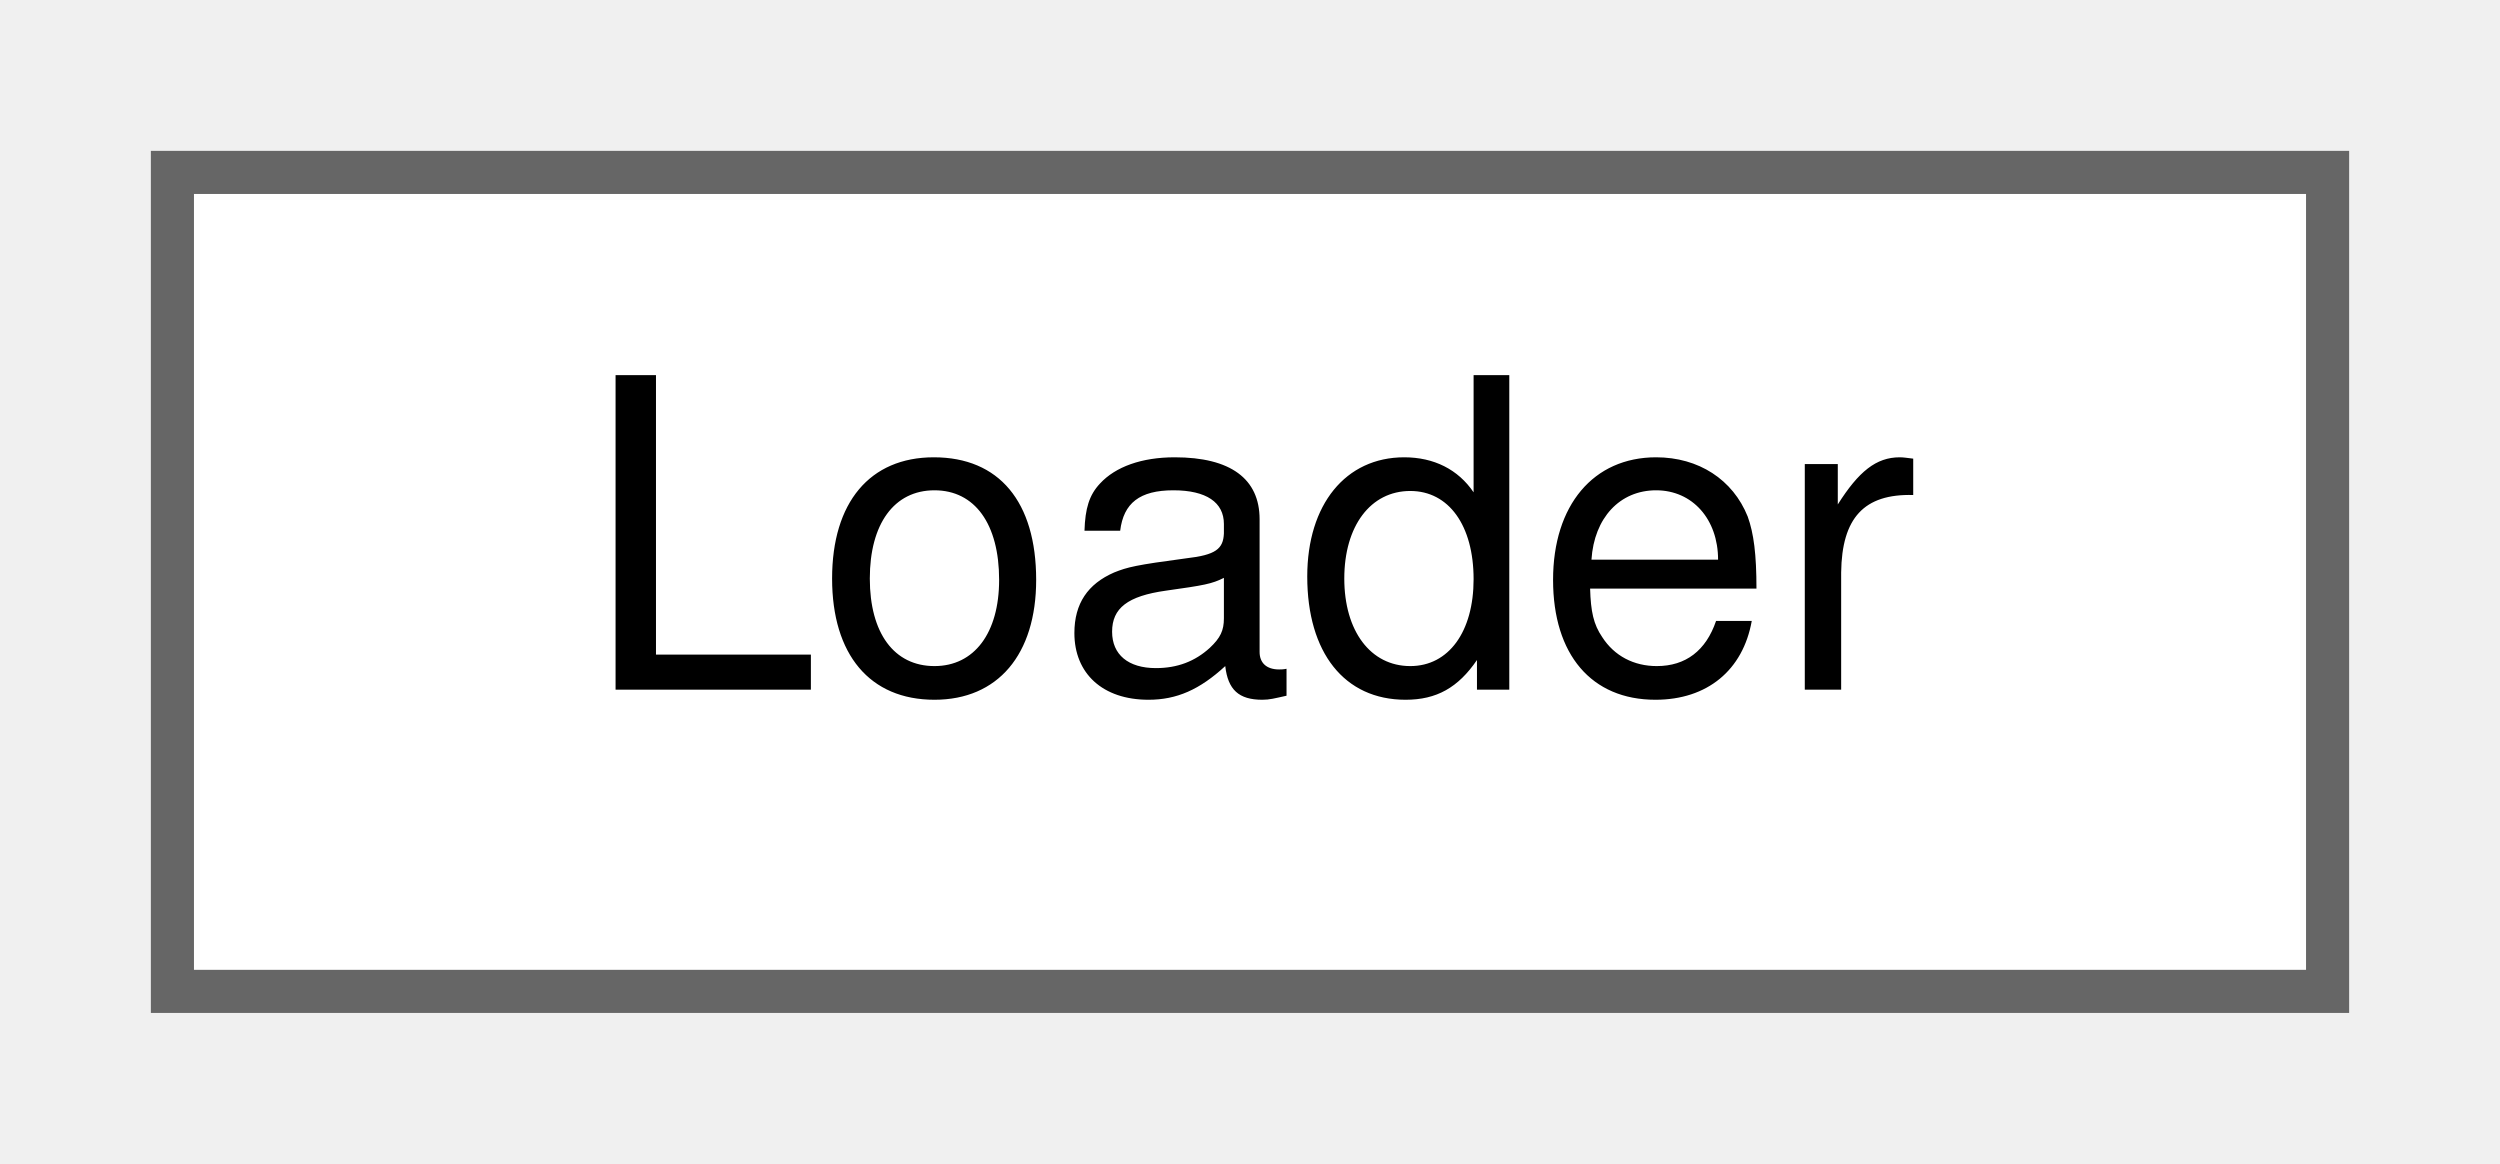
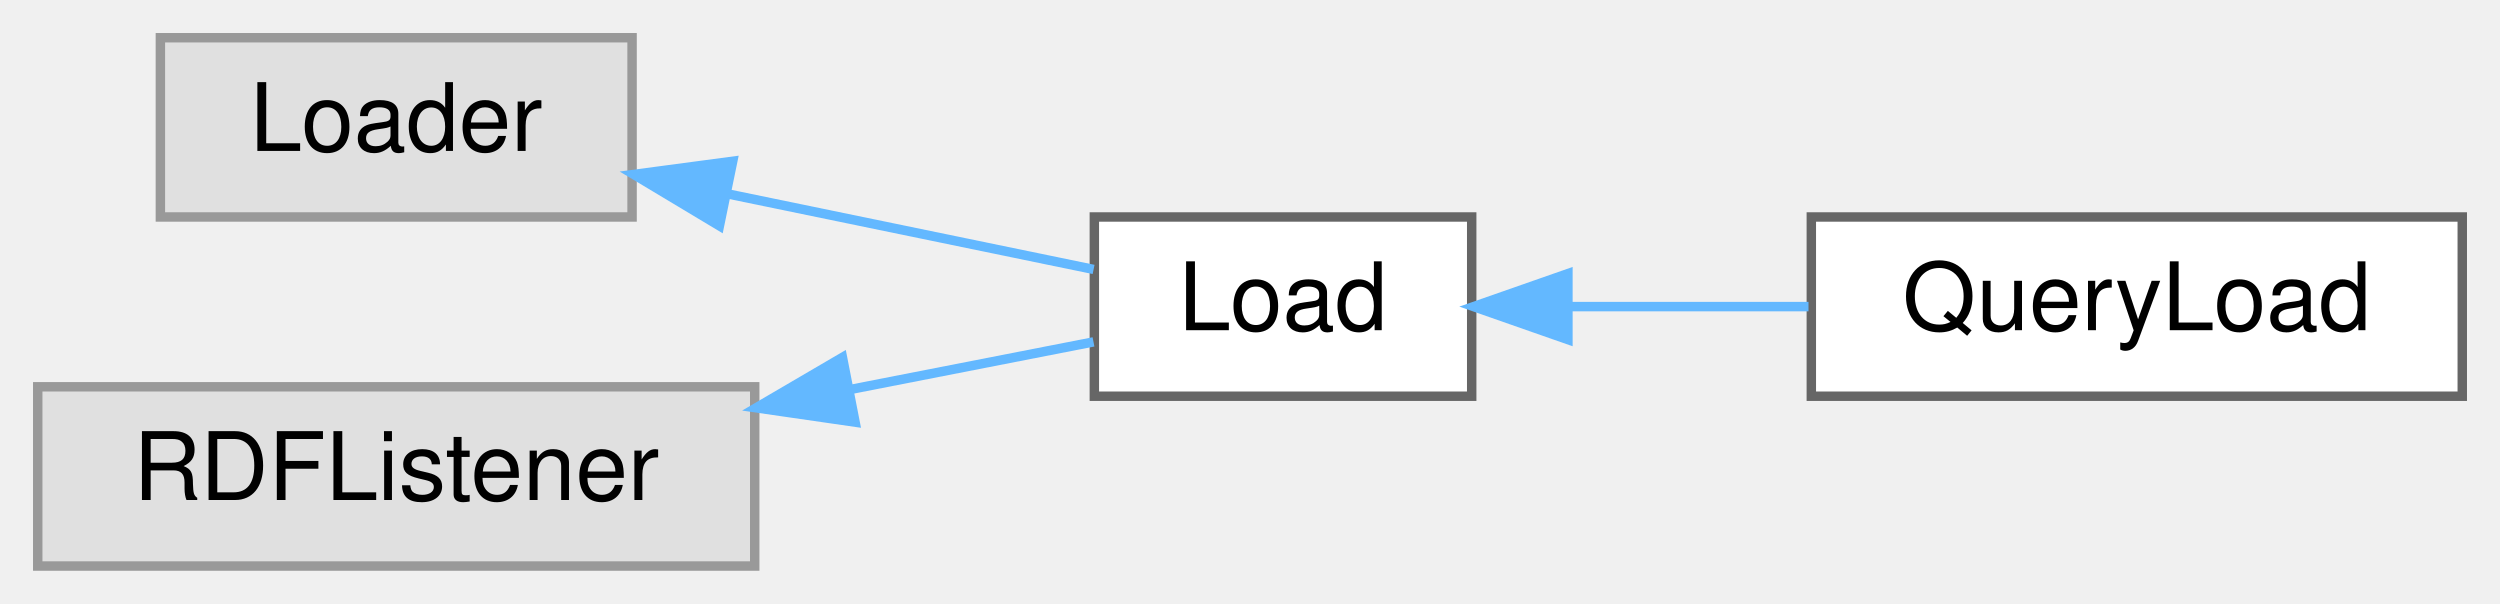
- <svg xmlns="http://www.w3.org/2000/svg" xmlns:xlink="http://www.w3.org/1999/xlink" width="58pt" height="27pt" viewBox="0.00 0.00 58.00 27.00">
-   <g id="graph0" class="graph" transform="scale(1 1) rotate(0) translate(4 23)">
+ <svg xmlns="http://www.w3.org/2000/svg" xmlns:xlink="http://www.w3.org/1999/xlink" width="265pt" height="64pt" viewBox="0.00 0.00 265.00 64.00">
+   <g id="graph0" class="graph" transform="scale(1 1) rotate(0) translate(4 60)">
    <g id="Node000000" class="node">
      <g id="a_Node000000">
-         <a xlink:href="classfr_1_1inria_1_1corese_1_1core_1_1transform_1_1Loader.html" target="_top" xlink:title="Manage load, import, profile TODO: level()">
-           <polygon fill="white" stroke="#666666" points="50,-19 0,-19 0,0 50,0 50,-19" />
-           <text text-anchor="middle" x="25" y="-7" font-family="Helvetica,sans-Serif" font-size="10.00">Loader</text>
+         <a xlink:title=" ">
+           <polygon fill="#e0e0e0" stroke="#999999" points="63,-56 13,-56 13,-37 63,-37 63,-56" />
+           <text text-anchor="middle" x="38" y="-44" font-family="Helvetica,sans-Serif" font-size="10.00">Loader</text>
+         </a>
+       </g>
+     </g>
+     <g id="Node000001" class="node">
+       <g id="a_Node000001">
+         <a xlink:href="classfr_1_1inria_1_1corese_1_1core_1_1load_1_1Load.html" target="_top" xlink:title="Translate an RDF/XML document into a Graph use ARP.">
+           <polygon fill="white" stroke="#666666" points="152,-37 112,-37 112,-18 152,-18 152,-37" />
+           <text text-anchor="middle" x="132" y="-25" font-family="Helvetica,sans-Serif" font-size="10.00">Load</text>
+         </a>
+       </g>
+     </g>
+     <g id="edge425_Node000000_Node000001" class="edge">
+       <g id="a_edge425_Node000000_Node000001">
+         <a xlink:title=" ">
+           <path fill="none" stroke="#63b8ff" d="M73.27,-39.42C86.34,-36.72 100.76,-33.74 111.92,-31.44" />
+           <polygon fill="#63b8ff" stroke="#63b8ff" points="72.26,-36.06 63.17,-41.51 73.67,-42.91 72.26,-36.06" />
+         </a>
+       </g>
+     </g>
+     <g id="Node000002" class="node">
+       <g id="a_Node000002">
+         <a xlink:href="classfr_1_1inria_1_1corese_1_1core_1_1load_1_1QueryLoad.html" target="_top" xlink:title=" ">
+           <polygon fill="white" stroke="#666666" points="257,-37 188,-37 188,-18 257,-18 257,-37" />
+           <text text-anchor="middle" x="222.5" y="-25" font-family="Helvetica,sans-Serif" font-size="10.00">QueryLoad</text>
+         </a>
+       </g>
+     </g>
+     <g id="edge426_Node000001_Node000002" class="edge">
+       <g id="a_edge426_Node000001_Node000002">
+         <a xlink:title=" ">
+           <path fill="none" stroke="#63b8ff" d="M162.34,-27.5C170.46,-27.5 179.34,-27.5 187.7,-27.5" />
+           <polygon fill="#63b8ff" stroke="#63b8ff" points="162.2,-24 152.2,-27.5 162.2,-31 162.2,-24" />
+         </a>
+       </g>
+     </g>
+     <g id="Node000003" class="node">
+       <g id="a_Node000003">
+         <a xlink:title=" ">
+           <polygon fill="#e0e0e0" stroke="#999999" points="76,-19 0,-19 0,0 76,0 76,-19" />
+           <text text-anchor="middle" x="38" y="-7" font-family="Helvetica,sans-Serif" font-size="10.00">RDFListener</text>
+         </a>
+       </g>
+     </g>
+     <g id="edge427_Node000003_Node000001" class="edge">
+       <g id="a_edge427_Node000003_Node000001">
+         <a xlink:title=" ">
+           <path fill="none" stroke="#63b8ff" d="M86.05,-18.7C95.21,-20.5 104.31,-22.28 111.91,-23.76" />
+           <polygon fill="#63b8ff" stroke="#63b8ff" points="86.64,-15.25 76.15,-16.77 85.3,-22.12 86.64,-15.25" />
        </a>
      </g>
    </g>
  </g>
</svg>
